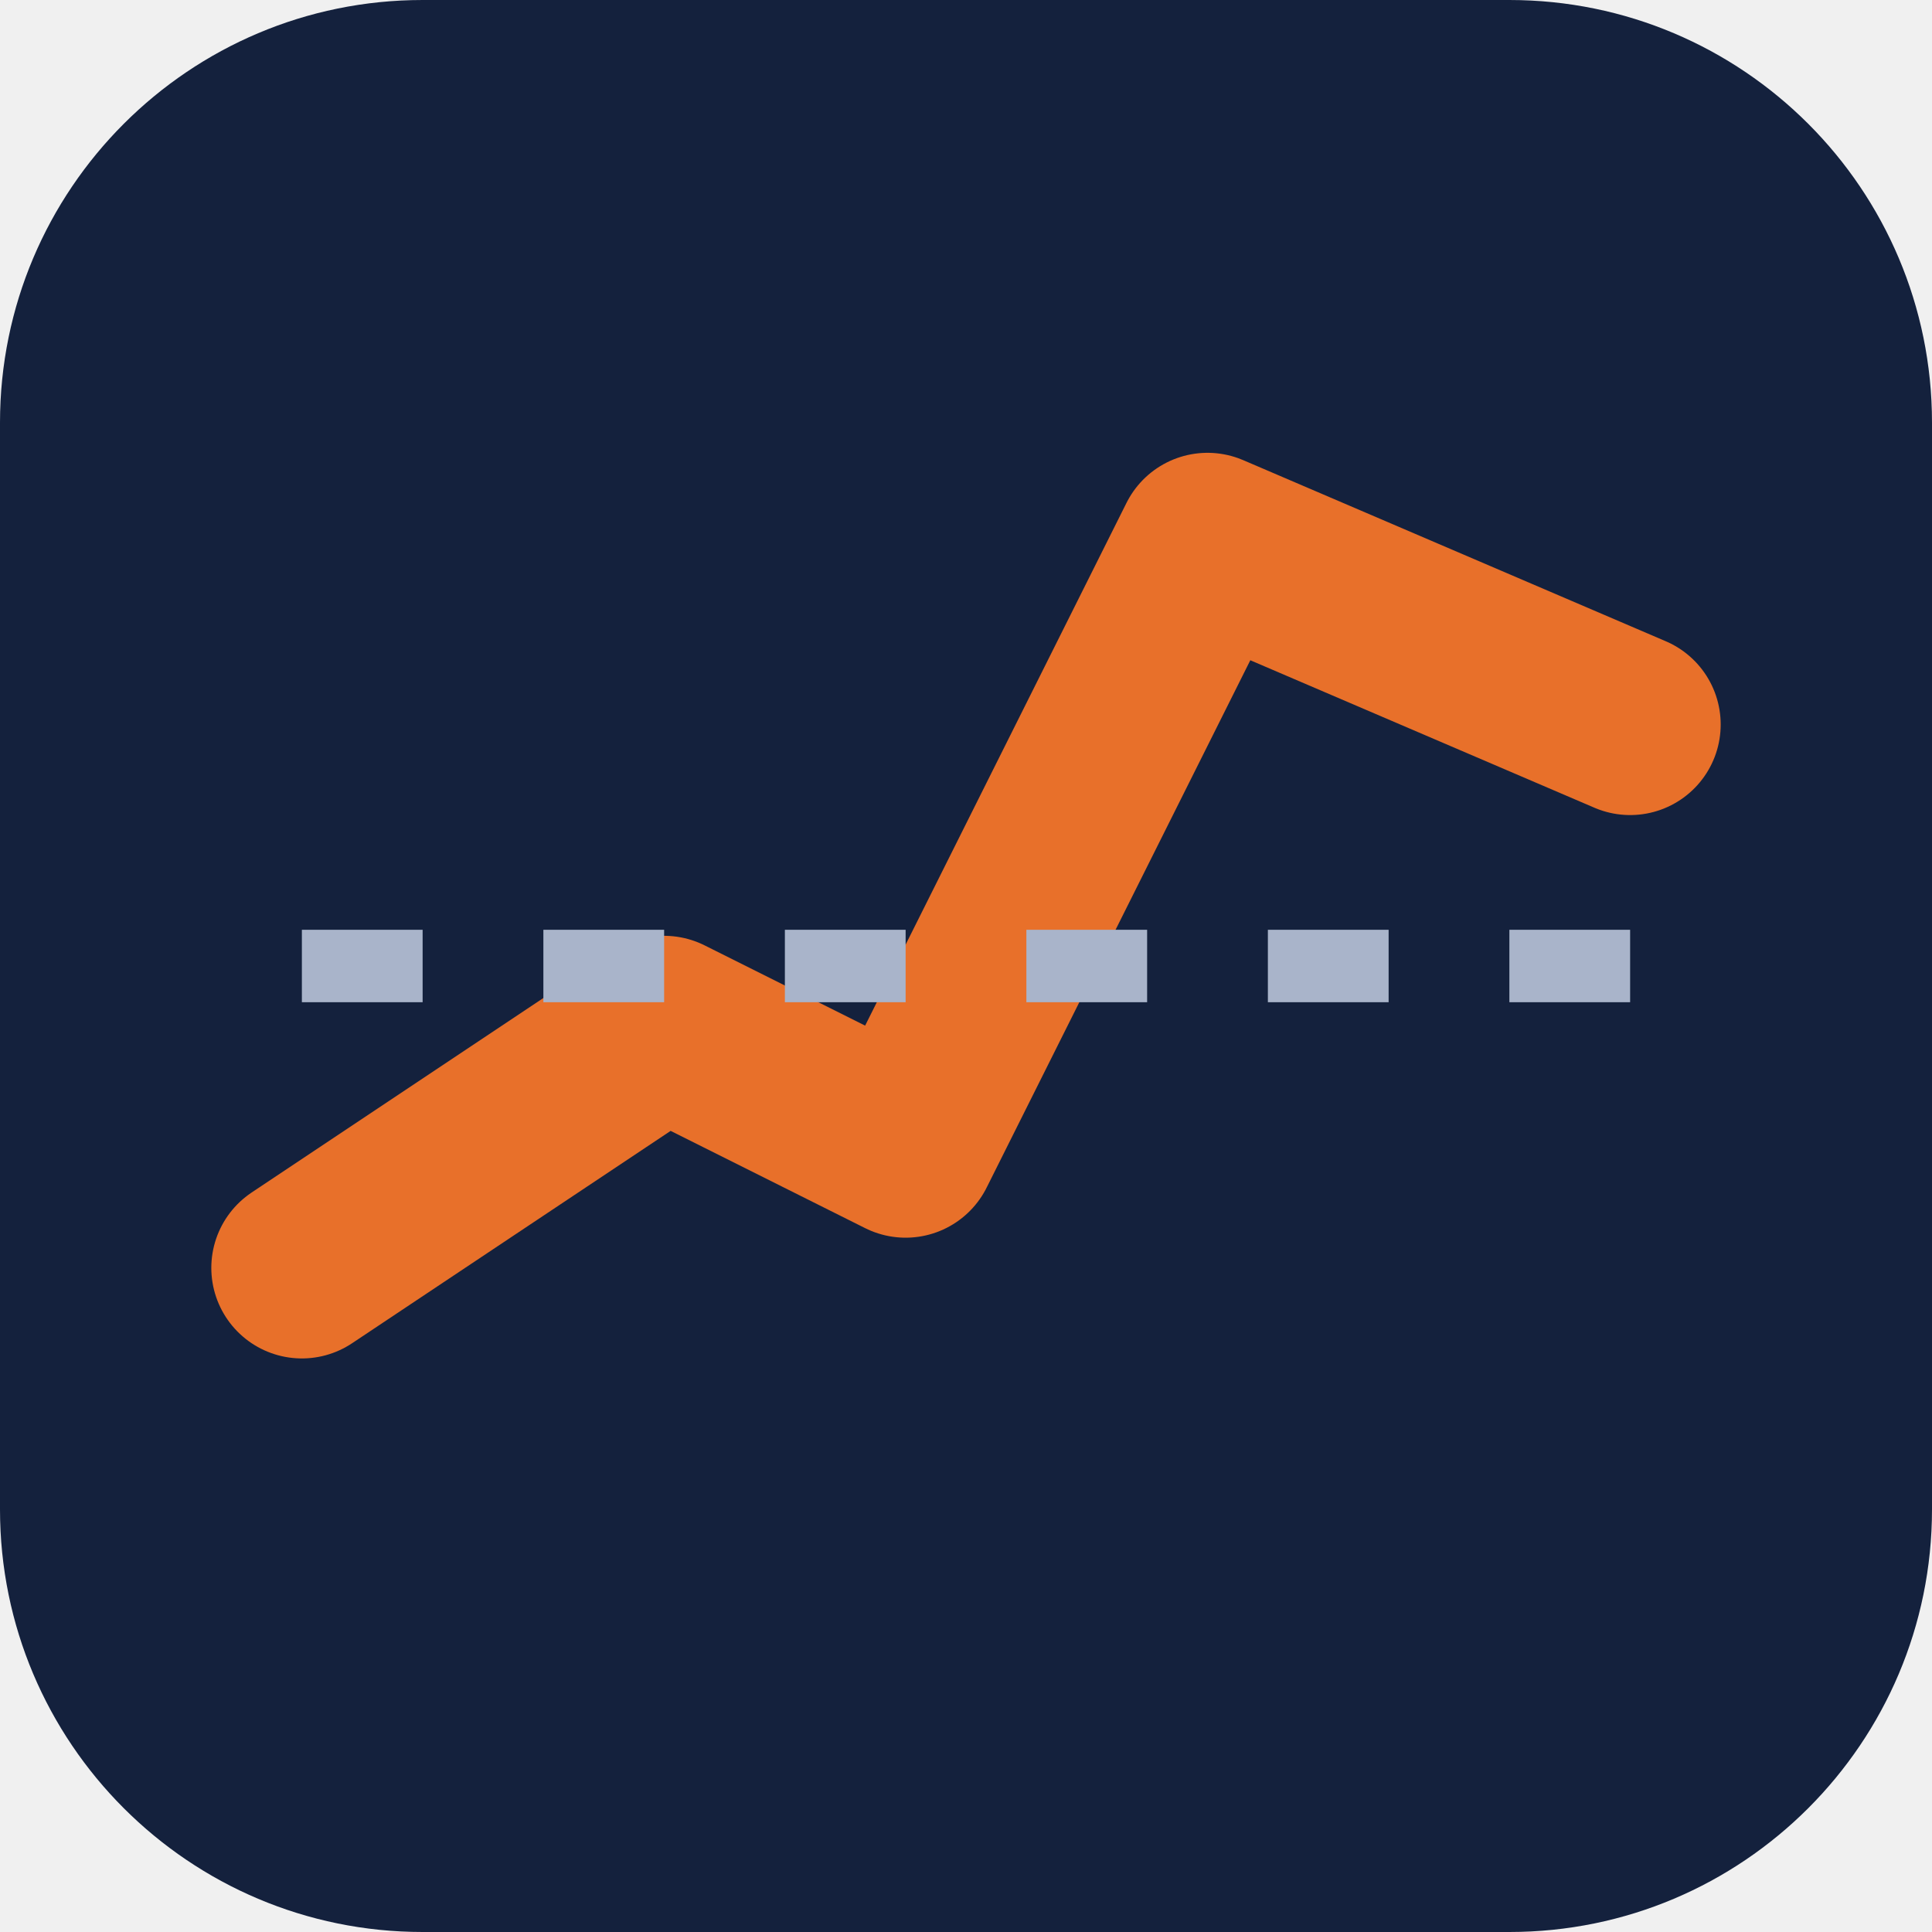
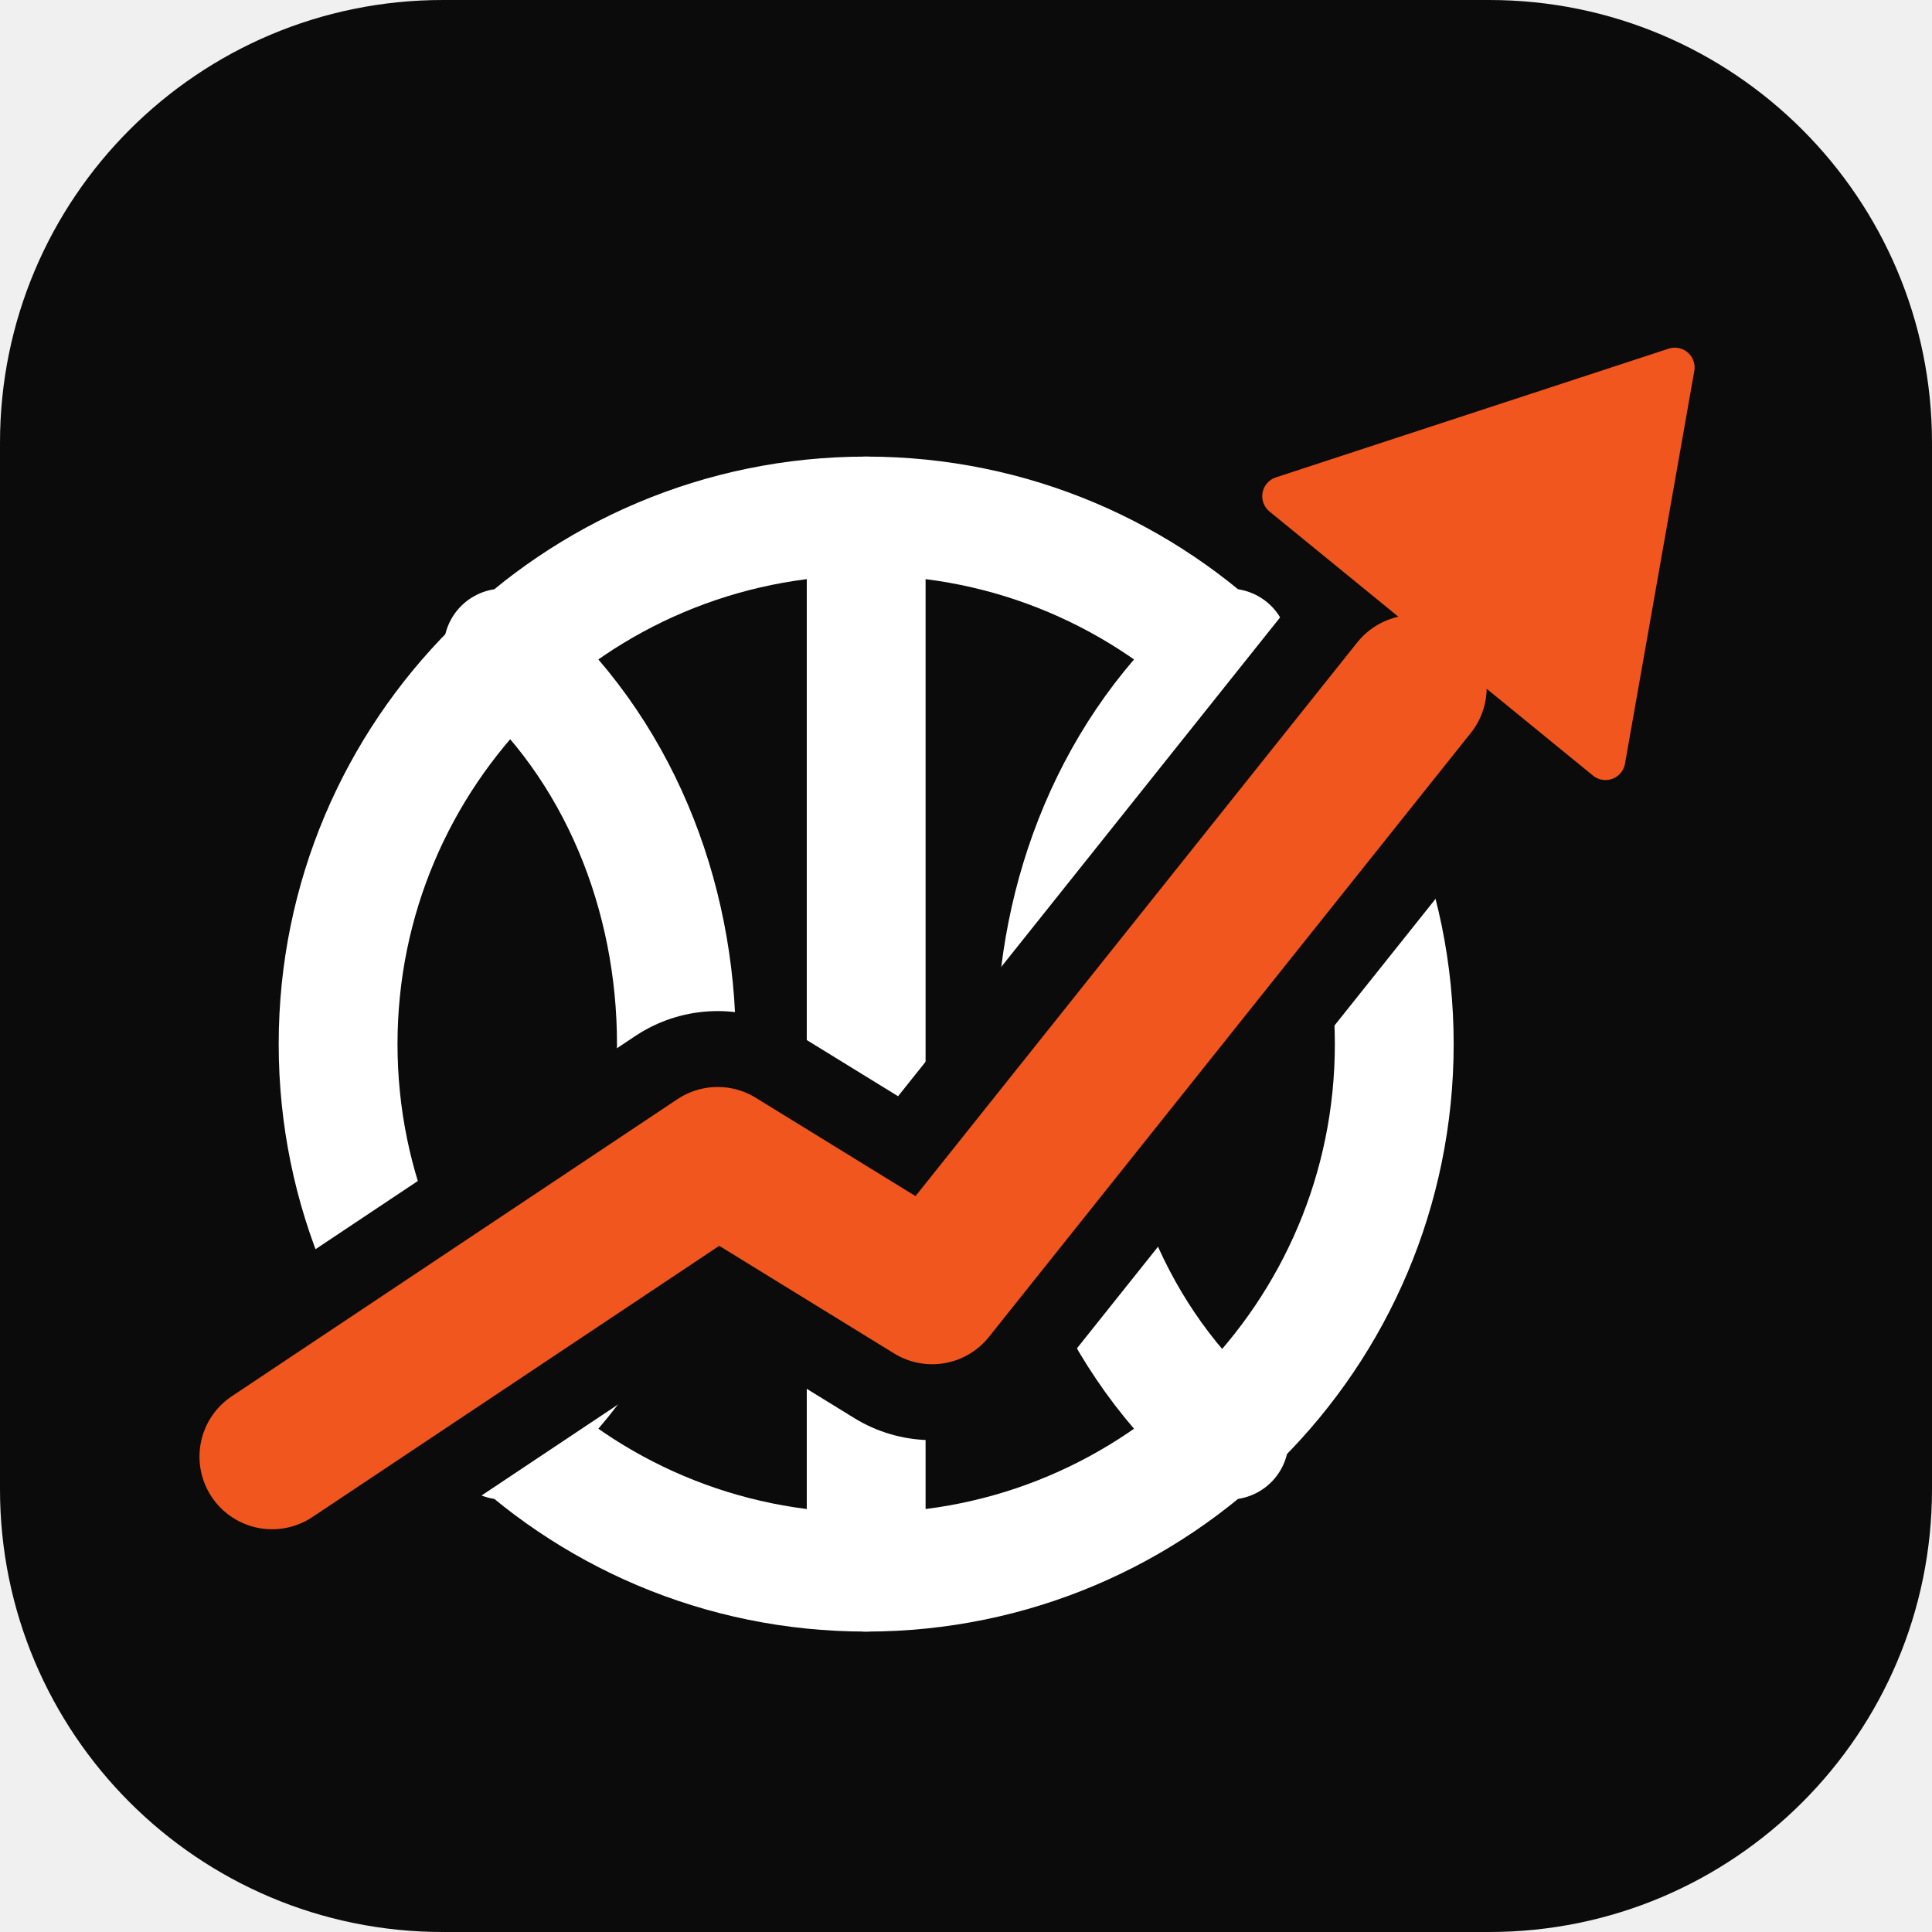
- <svg xmlns="http://www.w3.org/2000/svg" viewBox="0 0 32 32">
-   <rect width="32" height="32" rx="7" fill="#14213D" />
-   <path d="M5 21 L11 17 L15 19 L20 9 L27 12" fill="none" stroke="#E8702A" stroke-width="3" stroke-linecap="round" stroke-linejoin="round" />
-   <line x1="5" y1="16" x2="27" y2="16" stroke="#A9B4CA" stroke-width="1.2" stroke-dasharray="2 2" />
+ <svg xmlns="http://www.w3.org/2000/svg" viewBox="0 0 48 48">
+   <rect width="48" height="48" rx="11" fill="#0B0B0B" />
+   <g transform="translate(4.3 3.8) scale(0.82)">
+     <g fill="none" stroke="#FFFFFF" stroke-width="3.6" stroke-linecap="round">
+       <circle cx="21" cy="27" r="16" />
+       <path d="M21 11 L21 43" />
+       <path d="M10 15 C17 21 17 33 10 39" />
+       <path d="M32 15 C25 21 25 33 32 39" />
+     </g>
+     <g stroke="#0B0B0B" stroke-linejoin="round">
+       <path d="M3 39.5 L16.5 30.5 L23 34.5 L37.6 16.2" fill="none" stroke-width="9" stroke-linecap="round" />
+       <path d="M45.5 6.5 L43.4 18.4 L33.6 10.4 Z" fill="#0B0B0B" stroke-width="5" />
+     </g>
+     <g stroke="#F0561D" stroke-linejoin="round">
+       <path d="M3 39.5 L16.5 30.5 L23 34.5 L37.6 16.2" fill="none" stroke-width="4.4" stroke-linecap="round" />
+       <path d="M45.5 6.5 L43.4 18.4 L33.6 10.4 Z" fill="#F0561D" stroke-width="1.2" />
+     </g>
+   </g>
</svg>
